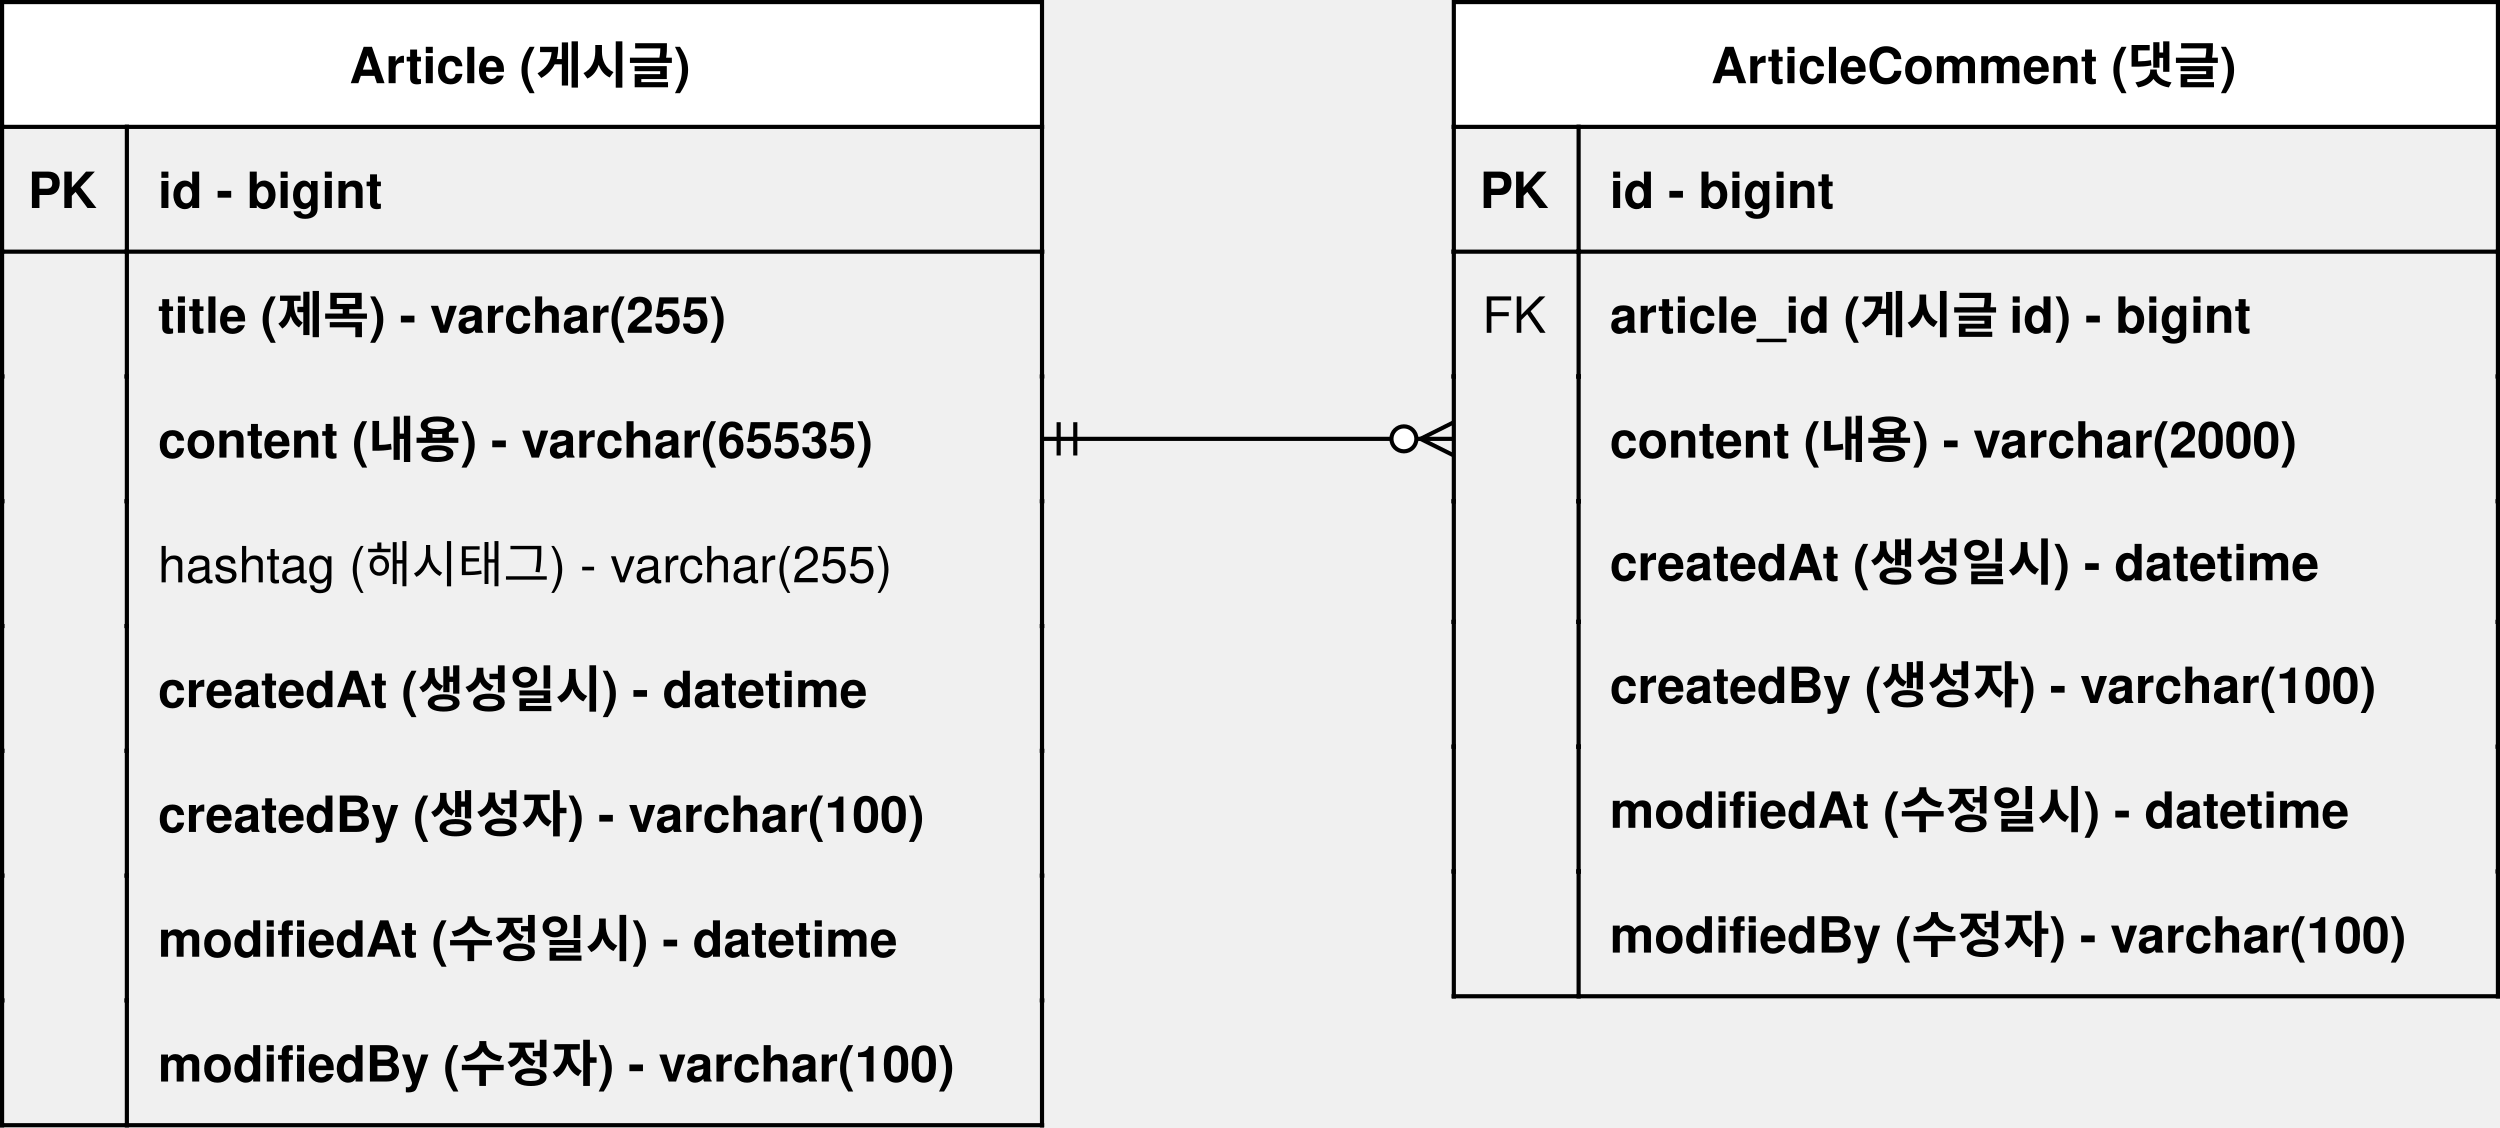
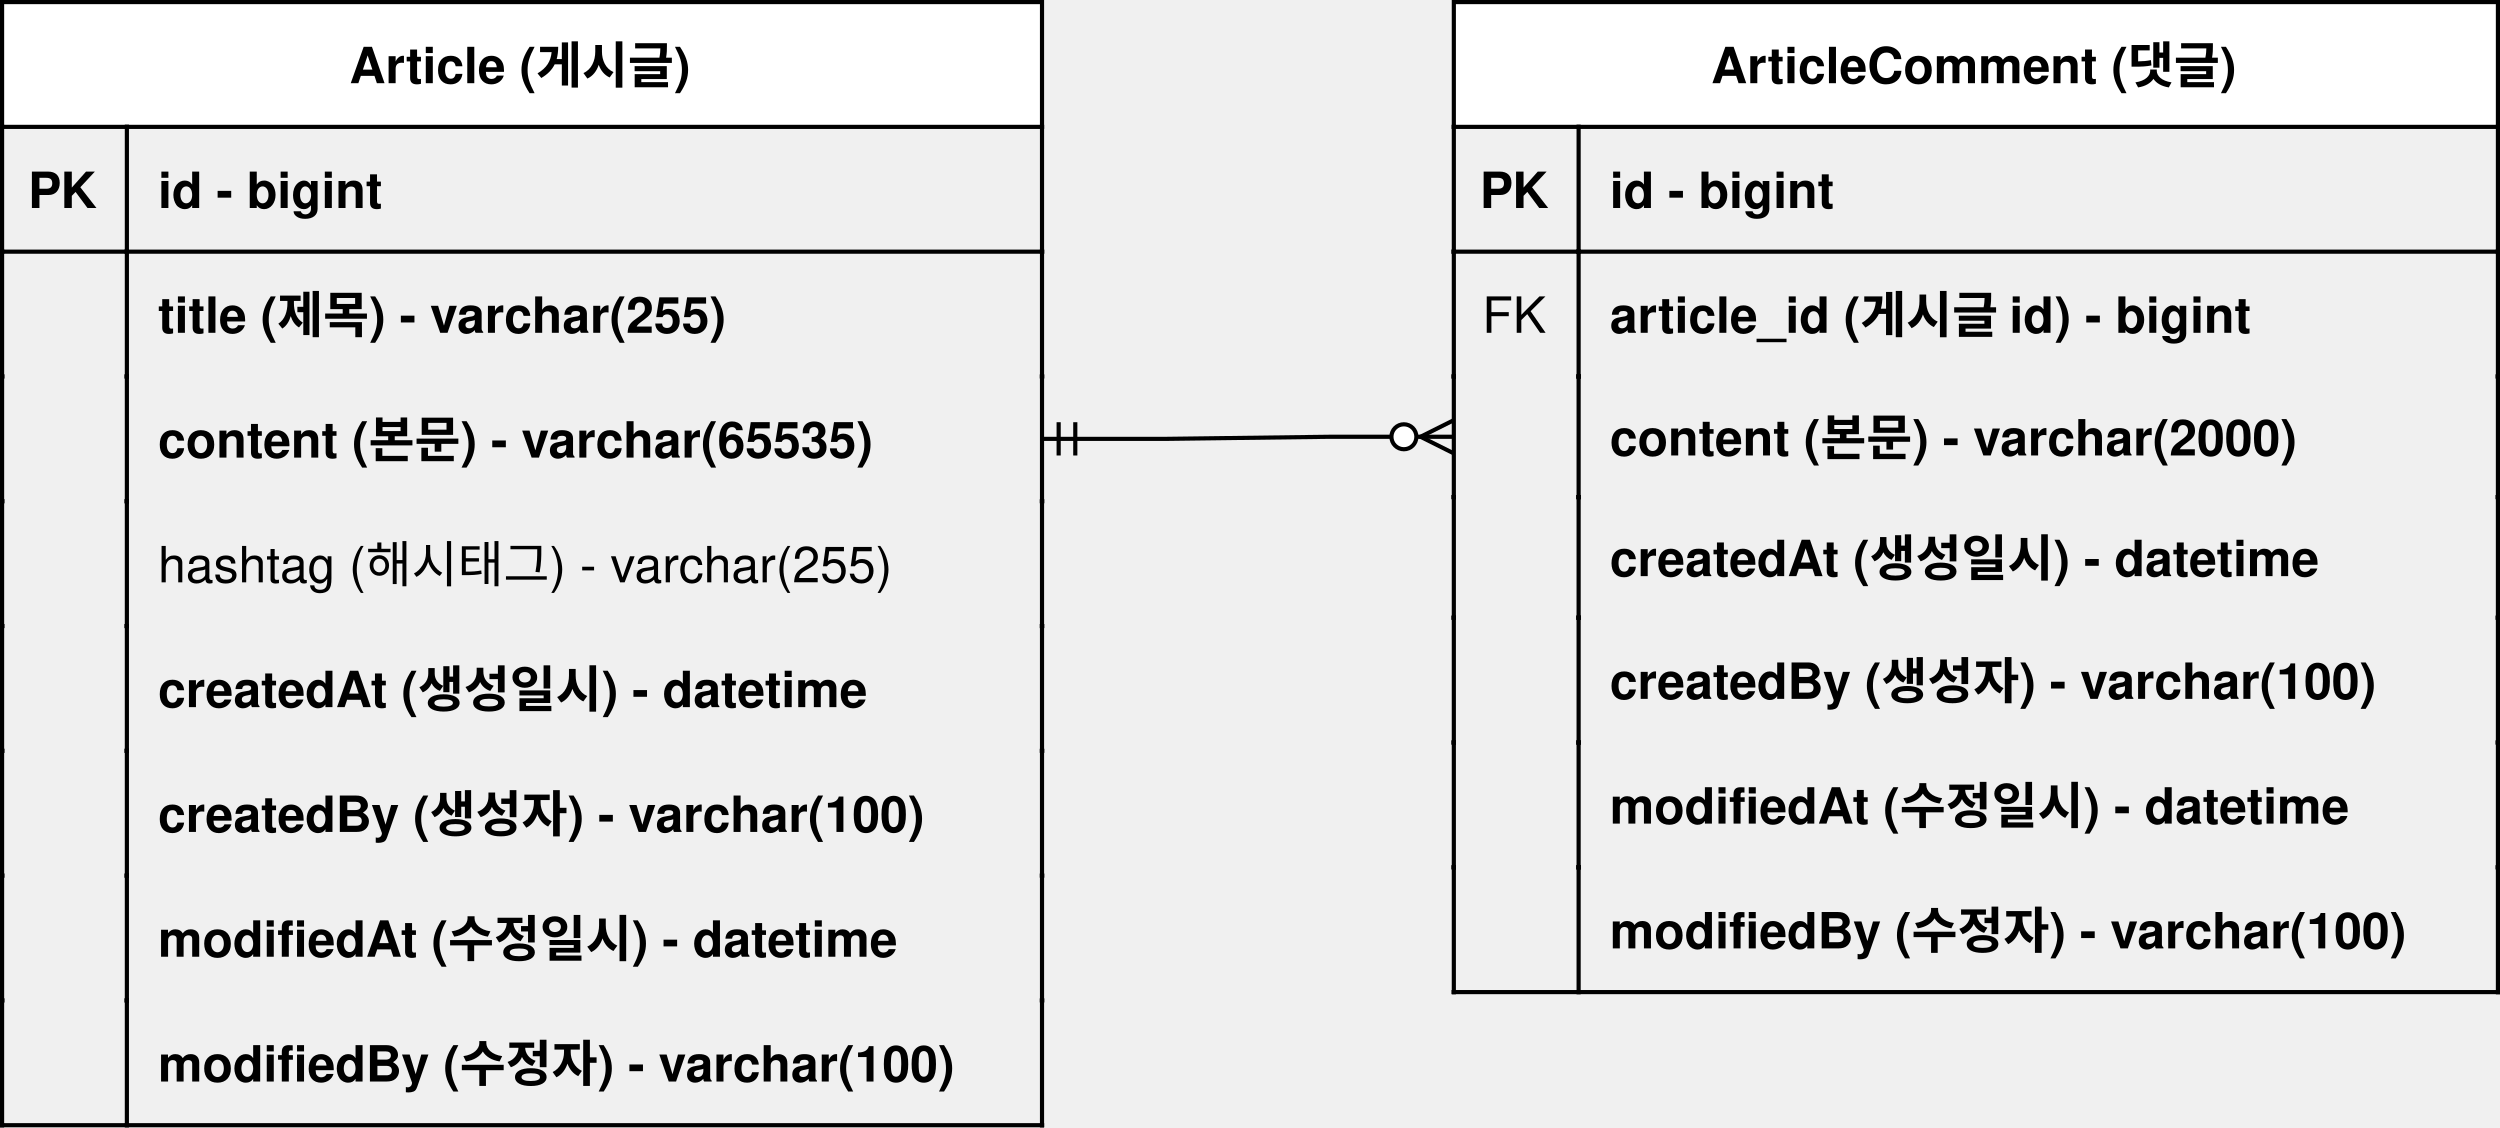
- <svg xmlns="http://www.w3.org/2000/svg" version="1.1" width="601px" height="271px" viewBox="-0.5 -0.5 601 271" content="&lt;mxfile host=&quot;app.diagrams.net&quot; modified=&quot;2022-08-01T09:04:26.146Z&quot; agent=&quot;5.0 (Macintosh; Intel Mac OS X 10_15_7) AppleWebKit/537.36 (KHTML, like Gecko) Chrome/103.0.0.0 Safari/537.36&quot; etag=&quot;_jduiY2BwdU9DJZRs9DH&quot; version=&quot;20.2.2&quot; type=&quot;github&quot;&gt;&lt;diagram id=&quot;R2lEEEUBdFMjLlhIrx00&quot; name=&quot;Page-1&quot;&gt;7V1bb6M4FP41lmYfWhEuuTwGks5I22qrdjSXfVm5wSHWAI4ct03m168NdkhiSEnIbQJSR4MPxuDzfT4fPtgtsLxo/pnC6eSB+CgEpuHPgTUAptkyLZv/JyyL1NLpWakhoNiXlTLDM/6NpNGQ1lfso9laRUZIyPB03TgicYxGbM0GKSXv69XGJFy/6xQGSDM8j2CoW79jn01Sa9cxMvsXhIOJunPLkGciqCpLw2wCffK+ZkJzdkdiJh/xEdEIxihm/MwDpL8QBc5wwpjoaR+Yd/xnLGrfBoQEIYJTPLsdkYibRzNe5W4MIxwKN6805MqG+O2sIbA8SghLj6K5h0KBlYIhfaa7grNLP1DRbokLvJu3xf0vg8Vf3q1v7OEheOy83JgS/DcYvkoH9ynDI+5t0/gEhn3gmqDrgaEHui7oeYmlC7rGX9KHbKGA4e6cikMGX4TJnTFImeSPZXADZwSDOOadtwatpByGcDrDSfXUMsGhfw8X5JWphlTJHeM58p9S+oi6nEn3vDFRFI0LIJ7lw4jTMMRBzI9H3Dviji5FM/4s93DGZA3df9Klb4gyNF8xSX9+RiRCjC54FXm2LWmzUINLtvCeEdNUxJyskNLsSCOUTAuWTWcA8gOJ4S542hqehUDxrjMMwyc+SmEcJJitQyL86lMy/QppgJg0TAkWHh2+oXScJM7HYeiRkAhkYxIjVS3pnePyH95fz7h1gMMfwOPlVlbmP6I6ZR6JZ4xyhohbIQ7UOxJguYxM5X1CNFaPQaU3xfELYYwPuyJYtxP/Y7AlupZRDlzraNg6GraPf++CLuGdHYdJyJtg30dxOihFmIYZ4jlg5iKw9PomHJtDsSwidmlEViCwdkRANpa5ZefWYMjpH0OGXPIa+zMN1uVzVkC6rSHN65vGDf/3ggMxQi4PdhVx07rubApHOA7u0yvbG7xwjsKLefFINQ/Kk1LNnYIonTqHe+OY4b599nDfrYTtiUZ9Wf93Svv/6oN7T8OVYaZeuD3QN5L3bBf0+6Df+0uG/TdIRxNIP5mOU/zq/YcE/5ypS1XSXHPkf3n47vwYRHEPmTb99jz+N/6Jb1r6y2AtI7/GjdJiUBj5eyeM/PnY6q9/FzjkS/l/C3evOvLn91t/WxM5kTTB9EmE/K4JXFuIQC8v9rcdx7qa6H9I4tQv+ld7N2yif3H0b5lnD//6C+IFjvkKo7hbz/CviLWC6wTOJgwGafgfgJ4jw7/MtQ9A11JJ9w5wu9cyGTg8d2qnAMuPFY0CHFwBnHMrgMLyWhWgBqmf/H7rX1tHFPFb+n2m0j8i4g+SAxvw0SPmAgPgZl9glQb4/DKGI3SBxDjVdKBJBilH1Pqr73HFoHt2MaiW6bt8MbBrKgZ6lk+KgbvYIgZD0DM25wEtY8t6nBroQAGD6qcDzefgY+nAcv3j+XTgD/oevNco7tRUB/R0X0R8PMZrs4Iu6HXV12GnmRXswaPaqYG6ZaMGh1cD+9xqYFXL/128GqSOq58aWHrqT6nByrRAV4NmWlCaQvUTAj09JDd5eCSKVpcfcCJZV7fF4wPubE8i2oZ8Pdu6x6Ol42xavWOF/lov/SqN65ahUKjruXs8csA9nqzrSaE/aI/HXojUdDGYpedqrnaPxyF5sU29dxypH6l3ieZOQZRmrdexwn3uHo+Thns993N3ieG+AgI1XeylEgQryML0nfu/JMxv21udtK0mc9ehBVWmcXss+bpKIbCbJV/HEoLcLR+nFAJbT/tc4JDf3/92TVd82TkrvnbZ8mEa9c7hFfGmfsG/+bR/rOCfv+MjL6V3rIyefeWf9u39Pu1v8/fu0X+ztVMMWn1616z3PTyNdhSD/WlVqrkT8MrRJ5eNGBxIDNSYPdtUwKk2zbt4MXBq+mXf0ad4zXrfgzKodpMCR59dNjpwIB3onF0Hqm3quXwdKFhid/U6oC/faNb7VlGDAh7VTw2q/dqgRg22rPc1zq4G1fJ/l68G7ZqqgZ76a9b7HpZCtROCtj7T1GiB/AApn3O3YrZ4QiFkmMTD7EyKTLq+t8V7705YFIJ0xR+K/b74df68OHz6jSj5Sh5gvAByVXB2LoKx/09CGyp6jHxJC35XuvixWvgpCreOKg7mqycHC1WaY/ZDPQQ/XrmKl7KLREFdk3Zf9LmQUtI0I690hLY4V/3iRaaEsahiiU+ey79NsEqYpZEmgLytP/IWVj6SZKHIku9qx6LSsE0mpl2VV2Us1BqyNxpqbTaUukJr6GM682L29w/S6tkfrbCG/wM=&lt;/diagram&gt;&lt;/mxfile&gt;" resource="https://app.diagrams.net/#HSungACho%2Fbackend-project-board%2Ffeature%252F%25236-domain%2Fdocument%2Fproject-board-erd.svg">
+ <svg xmlns="http://www.w3.org/2000/svg" version="1.1" width="601px" height="271px" viewBox="-0.5 -0.5 601 271" content="&lt;mxfile host=&quot;app.diagrams.net&quot; modified=&quot;2022-08-01T09:32:18.755Z&quot; agent=&quot;5.0 (Macintosh; Intel Mac OS X 10_15_7) AppleWebKit/537.36 (KHTML, like Gecko) Chrome/103.0.0.0 Safari/537.36&quot; etag=&quot;eLYWMIlYoux3DBPObVrV&quot; version=&quot;20.2.2&quot; type=&quot;github&quot;&gt;&lt;diagram id=&quot;R2lEEEUBdFMjLlhIrx00&quot; name=&quot;Page-1&quot;&gt;7V1tb5s6FP41SN2HVoSXvHwMJN2k2+pW7bR1+3LlBodYAxwZt032668NdkjiQEnIWwNSp+GDMfg8j8+DD3armW44+0rAdHKPPRhohu7NNHOgGUbLMC32H7fMU0unZ6YGnyBPVMoMT+gvFEZdWF+RB+OVihTjgKLpqnGEowiO6IoNEILfV6uNcbB61ynwoWJ4GoFAtf5EHp2k1q6tZ/ZvEPkTeeeWLs6EQFYWhngCPPy+YoIzeosjKh7xAZIQRDCi7Mw9IH8g0ezhhFLe075m3LKfMa9942PsBxBMUXwzwiEzj2JW5XYMQhRwNy815IiG2O3MoWa6BGOaHoUzFwYcKwlD+ky3OWcXfiC83RIXuNdv87s/Oo2+vZs/6P29/9B5uTYE+G8geBUO7hOKRszbhn6lDfuaY2hdVxu6WtfRem5i6Wpd/YvwIZ1LYJg7p/yQghducmIKCBX8MXVmYIygAEWs8+aglZSDAExjlFRPLRMUeHdgjl+pbEiWnDGaQe8xpQ+vy5h0xxrjRd44B+JJPAw/DQLkR+x4xLzD7+gQGLNnuQMxFTVU/wmXvkFC4WzJJPz5FeIQUjJnVcTZtqDNXA4u0cJ7RkxDEnOyREqjI4xAMM1fNJ0ByA4EhtvgaSl45gLFuk4RCB7ZKAWRn2C2Cgn3q0fw9DsgPqTCMMWIe3T4BtNxkjgfBYGLA8yRjXAEZbWkd7bDflh/Xf3G1mz2AC4rt7Iy++HVCXVxFFPCGMJvBRlQ75CD5VA8FfcJ4Fg+BhHe5McvmFI27PJgLSb+x2ALdE29HLjmwbC1FWwf/tkGXcw6Ow6SkDdBngejdFDyMA0yxDeAuRGBhdfX4VgfimURsUojsgSBuSUCorHMLVu3BgJG/whQ6ODXyIsVWBfPWQHptoI0q2/o1+zfC/L5CDk/2GXETes68RSMUOTfpVe213hhH4QXs/yRauyVJ6WaOwZROnUO9/ohw3375OG+WwnbI436sv7vlPb/xQf3noIrRVS+cLtaX0/esx2t39f6vS8i7L8BMpoAcmXYdv6r9ycJ/humLlVJc8mR/+X+p/08CKMeNCzy42n8O/qFrlvqy2AtI7/CjdJikBv5e0eM/JuxVV//znDIl/J/AXcvOvJv7rf6tsZzImmC6YqHfMfk2RUe+112sB7727ZtXkz03ydx6hf9q70bNtE/P/q3jJOHf/UF8QzHfIVR3K1n+JfEWsJ1AuIJBX4a/gdaz9YcaynXPtC6pky6dzYIwmedDOyfO7VTgMXHikYB9q4A9qkVQGJ5qQpQg9TP5n6rX1tHBLJben0q0z884g+SA0tjo4cdsKKTfYGVGuCxyygK4RkS41jTgSYZJB1R66++hxWD7snFoFqm7/zFwKqpGKhZPiEGzrxADIZaT1+fB7T0gvU4NdCBHAbVTweaz8GH0oHF+sfT6cAn+h680yju1FQH1HRfiD00Riuzgq7W68qvw3YzK9iBR7VTA3nLRg32rwbWqdXArJb/O3s1SB1XPzUw1dSfVIOlaYGqBs20oDSF6icEanpIbPJwcRguLT/oMiKZF7fF4wPuFCcRLV28nhXu8WipOBtm91Chv9ZLv0rjWjAUcnV94x6PDeAeTtbVpNAn2uOxEyI1XQxmqrmai93jsU9eFKn3liP1I/Uu0dwxiNKs9TpUuN+4x+Oo4V7N/dyeY7ivgEBNF3vJBMESsiB95/4vCfNFe6uTtuVk7jK0oMo0boclXxcpBFaz5OtQQrBxy8emSV3vQEJgqWmfMxzyu/vf2m3FV5G/t5eB9daOMWY3rPjaZsuHodc7h5fHmy2D/+48KtXcMYjUfNo/VPBvyQ0Xp4v+F/5p39rt0/7nj/7q9K5Z77t/GtVODGx1ctmIwZ7EQMbik+WE7GrTvLMXA7umX/ZtdYrXrPfdK4NqlxGy1dllowN70oHOyXWg2qae89eBnCV2F68D6vKNZr1vFTXI4VH91KDarw1q1KBgva9+cjWolv87fzVo11QN1NRfs953vxSqnRC01ZmmQgvo+VD6nLkV0fkjDABFOBpmZ1Jk0vW9LdZ7Z0LDQEtX/MHI6/Nf58+Kw8e/kODv+B5Ec02sCs7OhSDy/k1oQ3iPoSdowe5K5s/LhV+8cGPL4mC2fHIwl6UZos/yIdjx0lWslF3EC/KatPu8z7mUEqYYv5IRLHCu/MWLVApjXsUSnzwXf5tgmTALI0kAeVt95AJWPuBkociC73LHotSwdSamXRVXZSxUGrLWGmqtN5S6QmnoYzqzYvb3D9Lq2R+tMIf/Aw==&lt;/diagram&gt;&lt;/mxfile&gt;" resource="https://app.diagrams.net/#HSungACho%2Fbackend-project-board%2Ffeature%252F%25236-domain%2Fdocument%2Fproject-board-erd.svg">
  <defs>
    <clipPath id="mx-clip-0-30-30-30-0">
      <rect x="0" y="30" width="30" height="30" />
    </clipPath>
    <clipPath id="mx-clip-36-30-214-30-0">
      <rect x="36" y="30" width="214" height="30" />
    </clipPath>
    <clipPath id="mx-clip-36-60-214-30-0">
      <rect x="36" y="60" width="214" height="30" />
    </clipPath>
    <clipPath id="mx-clip-36-90-214-30-0">
      <rect x="36" y="90" width="214" height="30" />
    </clipPath>
    <clipPath id="mx-clip-36-120-214-30-0">
      <rect x="36" y="120" width="214" height="30" />
    </clipPath>
    <clipPath id="mx-clip-36-150-214-30-0">
      <rect x="36" y="150" width="214" height="30" />
    </clipPath>
    <clipPath id="mx-clip-36-180-214-30-0">
      <rect x="36" y="180" width="214" height="30" />
    </clipPath>
    <clipPath id="mx-clip-36-210-214-30-0">
      <rect x="36" y="210" width="214" height="30" />
    </clipPath>
    <clipPath id="mx-clip-36-240-214-30-0">
      <rect x="36" y="240" width="214" height="30" />
    </clipPath>
    <clipPath id="mx-clip-349-30-30-30-0">
      <rect x="349" y="30" width="30" height="30" />
    </clipPath>
    <clipPath id="mx-clip-385-30-215-30-0">
      <rect x="385" y="30" width="215" height="30" />
    </clipPath>
    <clipPath id="mx-clip-349-60-30-30-0">
      <rect x="349" y="60" width="30" height="30" />
    </clipPath>
    <clipPath id="mx-clip-385-60-215-30-0">
      <rect x="385" y="60" width="215" height="30" />
    </clipPath>
-     <clipPath id="mx-clip-385-90-215-30-0">
-       <rect x="385" y="90" width="215" height="30" />
+     <clipPath id="mx-clip-385-90-215-29-0">
+       <rect x="385" y="90" width="215" height="29" />
    </clipPath>
-     <clipPath id="mx-clip-385-120-215-29-0">
-       <rect x="385" y="120" width="215" height="29" />
+     <clipPath id="mx-clip-385-119-215-29-0">
+       <rect x="385" y="119" width="215" height="29" />
    </clipPath>
-     <clipPath id="mx-clip-385-149-215-30-0">
-       <rect x="385" y="149" width="215" height="30" />
+     <clipPath id="mx-clip-385-148-215-30-0">
+       <rect x="385" y="148" width="215" height="30" />
    </clipPath>
-     <clipPath id="mx-clip-385-179-215-30-0">
-       <rect x="385" y="179" width="215" height="30" />
+     <clipPath id="mx-clip-385-178-215-30-0">
+       <rect x="385" y="178" width="215" height="30" />
    </clipPath>
-     <clipPath id="mx-clip-385-209-215-30-0">
-       <rect x="385" y="209" width="215" height="30" />
+     <clipPath id="mx-clip-385-208-215-30-0">
+       <rect x="385" y="208" width="215" height="30" />
    </clipPath>
  </defs>
  <g>
    <path d="M 0 30 L 0 0 L 250 0 L 250 30" fill="rgb(255, 255, 255)" stroke="rgb(0, 0, 0)" stroke-miterlimit="10" pointer-events="all" />
    <path d="M 0 30 L 0 270 L 250 270 L 250 30" fill="none" stroke="rgb(0, 0, 0)" stroke-miterlimit="10" pointer-events="none" />
    <path d="M 0 30 L 250 30" fill="none" stroke="rgb(0, 0, 0)" stroke-miterlimit="10" pointer-events="none" />
    <path d="M 30 30 L 30 60 L 30 90 L 30 120 L 30 150 L 30 180 L 30 210 L 30 240 L 30 270" fill="none" stroke="rgb(0, 0, 0)" stroke-miterlimit="10" pointer-events="none" />
    <g fill="rgb(0, 0, 0)" font-family="Helvetica" font-weight="bold" pointer-events="none" text-anchor="middle" font-size="12px">
      <text x="124.5" y="19.5">Article (게시글)</text>
    </g>
    <path d="M 0 30 M 250 30 M 250 60 L 0 60" fill="none" stroke="rgb(0, 0, 0)" stroke-linecap="square" stroke-miterlimit="10" pointer-events="none" />
    <path d="M 0 30 M 30 30 M 30 60 M 0 60" fill="none" stroke="rgb(0, 0, 0)" stroke-linecap="square" stroke-miterlimit="10" pointer-events="none" />
    <g fill="rgb(0, 0, 0)" font-family="Helvetica" font-weight="bold" pointer-events="none" clip-path="url(#mx-clip-0-30-30-30-0)" text-anchor="middle" font-size="12px">
      <text x="14.5" y="49.5">PK</text>
    </g>
    <path d="M 30 30 M 250 30 M 250 60 M 30 60" fill="none" stroke="rgb(0, 0, 0)" stroke-linecap="square" stroke-miterlimit="10" pointer-events="none" />
    <g fill="rgb(0, 0, 0)" font-family="Helvetica" font-weight="bold" text-decoration="underline" pointer-events="none" clip-path="url(#mx-clip-36-30-214-30-0)" font-size="12px">
      <text x="37.5" y="49.5">id - bigint</text>
    </g>
    <path d="M 0 60 M 250 60 M 250 90 M 0 90" fill="none" stroke="rgb(0, 0, 0)" stroke-linecap="square" stroke-miterlimit="10" pointer-events="none" />
    <path d="M 0 60 M 30 60 M 30 90 M 0 90" fill="none" stroke="rgb(0, 0, 0)" stroke-linecap="square" stroke-miterlimit="10" pointer-events="none" />
    <path d="M 30 60 M 250 60 M 250 90 M 30 90" fill="none" stroke="rgb(0, 0, 0)" stroke-linecap="square" stroke-miterlimit="10" pointer-events="none" />
    <g fill="rgb(0, 0, 0)" font-family="Helvetica" font-weight="bold" pointer-events="none" clip-path="url(#mx-clip-36-60-214-30-0)" font-size="12px">
      <text x="37.5" y="79.5">title (제목) - varchar(255)</text>
    </g>
    <path d="M 0 90 M 250 90 M 250 120 M 0 120" fill="none" stroke="rgb(0, 0, 0)" stroke-linecap="square" stroke-miterlimit="10" pointer-events="none" />
    <path d="M 0 90 M 30 90 M 30 120 M 0 120" fill="none" stroke="rgb(0, 0, 0)" stroke-linecap="square" stroke-miterlimit="10" pointer-events="none" />
    <path d="M 30 90 M 250 90 M 250 120 M 30 120" fill="none" stroke="rgb(0, 0, 0)" stroke-linecap="square" stroke-miterlimit="10" pointer-events="none" />
    <g fill="rgb(0, 0, 0)" font-family="Helvetica" font-weight="bold" pointer-events="none" clip-path="url(#mx-clip-36-90-214-30-0)" font-size="12px">
-       <text x="37.5" y="109.5">content (내용) - varchar(65535)</text>
+       <text x="37.5" y="109.5">content (본문) - varchar(65535)</text>
    </g>
    <path d="M 0 120 M 250 120 M 250 150 M 0 150" fill="none" stroke="rgb(0, 0, 0)" stroke-linecap="square" stroke-miterlimit="10" pointer-events="none" />
    <path d="M 0 120 M 30 120 M 30 150 M 0 150" fill="none" stroke="rgb(0, 0, 0)" stroke-linecap="square" stroke-miterlimit="10" pointer-events="none" />
    <path d="M 30 120 M 250 120 M 250 150 M 30 150" fill="none" stroke="rgb(0, 0, 0)" stroke-linecap="square" stroke-miterlimit="10" pointer-events="none" />
    <g fill="rgb(0, 0, 0)" font-family="Helvetica" pointer-events="none" clip-path="url(#mx-clip-36-120-214-30-0)" font-size="12px">
      <text x="37.5" y="139.5">hashtag (해시태그) - varchar(255)</text>
    </g>
    <path d="M 0 150 M 250 150 M 250 180 M 0 180" fill="none" stroke="rgb(0, 0, 0)" stroke-linecap="square" stroke-miterlimit="10" pointer-events="none" />
    <path d="M 0 150 M 30 150 M 30 180 M 0 180" fill="none" stroke="rgb(0, 0, 0)" stroke-linecap="square" stroke-miterlimit="10" pointer-events="none" />
    <path d="M 30 150 M 250 150 M 250 180 M 30 180" fill="none" stroke="rgb(0, 0, 0)" stroke-linecap="square" stroke-miterlimit="10" pointer-events="none" />
    <g fill="rgb(0, 0, 0)" font-family="Helvetica" font-weight="bold" pointer-events="none" clip-path="url(#mx-clip-36-150-214-30-0)" font-size="12px">
      <text x="37.5" y="169.5">createdAt (생성일시) - datetime</text>
    </g>
    <path d="M 0 180 M 250 180 M 250 210 M 0 210" fill="none" stroke="rgb(0, 0, 0)" stroke-linecap="square" stroke-miterlimit="10" pointer-events="none" />
    <path d="M 0 180 M 30 180 M 30 210 M 0 210" fill="none" stroke="rgb(0, 0, 0)" stroke-linecap="square" stroke-miterlimit="10" pointer-events="none" />
    <path d="M 30 180 M 250 180 M 250 210 M 30 210" fill="none" stroke="rgb(0, 0, 0)" stroke-linecap="square" stroke-miterlimit="10" pointer-events="none" />
    <g fill="rgb(0, 0, 0)" font-family="Helvetica" font-weight="bold" pointer-events="none" clip-path="url(#mx-clip-36-180-214-30-0)" font-size="12px">
      <text x="37.5" y="199.5">createdBy (생성자) - varchar(100)</text>
    </g>
    <path d="M 0 210 M 250 210 M 250 240 M 0 240" fill="none" stroke="rgb(0, 0, 0)" stroke-linecap="square" stroke-miterlimit="10" pointer-events="none" />
    <path d="M 0 210 M 30 210 M 30 240 M 0 240" fill="none" stroke="rgb(0, 0, 0)" stroke-linecap="square" stroke-miterlimit="10" pointer-events="none" />
    <path d="M 30 210 M 250 210 M 250 240 M 30 240" fill="none" stroke="rgb(0, 0, 0)" stroke-linecap="square" stroke-miterlimit="10" pointer-events="none" />
    <g fill="rgb(0, 0, 0)" font-family="Helvetica" font-weight="bold" pointer-events="none" clip-path="url(#mx-clip-36-210-214-30-0)" font-size="12px">
      <text x="37.5" y="229.5">modifiedAt (수정일시) - datetime</text>
    </g>
    <path d="M 0 240 M 250 240 M 250 270 M 0 270" fill="none" stroke="rgb(0, 0, 0)" stroke-linecap="square" stroke-miterlimit="10" pointer-events="none" />
    <path d="M 0 240 M 30 240 M 30 270 M 0 270" fill="none" stroke="rgb(0, 0, 0)" stroke-linecap="square" stroke-miterlimit="10" pointer-events="none" />
    <path d="M 30 240 M 250 240 M 250 270 M 30 270" fill="none" stroke="rgb(0, 0, 0)" stroke-linecap="square" stroke-miterlimit="10" pointer-events="none" />
    <g fill="rgb(0, 0, 0)" font-family="Helvetica" font-weight="bold" pointer-events="none" clip-path="url(#mx-clip-36-240-214-30-0)" font-size="12px">
      <text x="37.5" y="259.5">modifiedBy (수정자) - varchar(100)</text>
    </g>
    <path d="M 349 30 L 349 0 L 600 0 L 600 30" fill="rgb(255, 255, 255)" stroke="rgb(0, 0, 0)" stroke-miterlimit="10" pointer-events="none" />
-     <path d="M 349 30 L 349 239 L 600 239 L 600 30" fill="none" stroke="rgb(0, 0, 0)" stroke-miterlimit="10" pointer-events="none" />
+     <path d="M 349 30 L 349 238 L 600 238 L 600 30" fill="none" stroke="rgb(0, 0, 0)" stroke-miterlimit="10" pointer-events="none" />
    <path d="M 349 30 L 600 30" fill="none" stroke="rgb(0, 0, 0)" stroke-miterlimit="10" pointer-events="none" />
-     <path d="M 379 30 L 379 60 L 379 90 L 379 120 L 379 149 L 379 179 L 379 209 L 379 239" fill="none" stroke="rgb(0, 0, 0)" stroke-miterlimit="10" pointer-events="none" />
+     <path d="M 379 30 L 379 60 L 379 90 L 379 119 L 379 148 L 379 178 L 379 208 L 379 238" fill="none" stroke="rgb(0, 0, 0)" stroke-miterlimit="10" pointer-events="none" />
    <g fill="rgb(0, 0, 0)" font-family="Helvetica" font-weight="bold" pointer-events="none" text-anchor="middle" font-size="12px">
      <text x="474" y="19.5">ArticleComment (댓글)</text>
    </g>
    <path d="M 349 30 M 600 30 M 600 60 L 349 60" fill="none" stroke="rgb(0, 0, 0)" stroke-linecap="square" stroke-miterlimit="10" pointer-events="none" />
    <path d="M 349 30 M 379 30 M 379 60 M 349 60" fill="none" stroke="rgb(0, 0, 0)" stroke-linecap="square" stroke-miterlimit="10" pointer-events="none" />
    <g fill="rgb(0, 0, 0)" font-family="Helvetica" font-weight="bold" pointer-events="none" clip-path="url(#mx-clip-349-30-30-30-0)" text-anchor="middle" font-size="12px">
      <text x="363.5" y="49.5">PK</text>
    </g>
    <path d="M 379 30 M 600 30 M 600 60 M 379 60" fill="none" stroke="rgb(0, 0, 0)" stroke-linecap="square" stroke-miterlimit="10" pointer-events="none" />
    <g fill="rgb(0, 0, 0)" font-family="Helvetica" font-weight="bold" text-decoration="underline" pointer-events="none" clip-path="url(#mx-clip-385-30-215-30-0)" font-size="12px">
      <text x="386.5" y="49.5">id - bigint</text>
    </g>
    <path d="M 349 60 M 600 60 M 600 90 M 349 90" fill="none" stroke="rgb(0, 0, 0)" stroke-linecap="square" stroke-miterlimit="10" pointer-events="none" />
    <path d="M 349 60 M 379 60 M 379 90 M 349 90" fill="none" stroke="rgb(0, 0, 0)" stroke-linecap="square" stroke-miterlimit="10" pointer-events="none" />
    <g fill="rgb(0, 0, 0)" font-family="Helvetica" pointer-events="none" clip-path="url(#mx-clip-349-60-30-30-0)" text-anchor="middle" font-size="12px">
      <text x="363.5" y="79.5">FK</text>
    </g>
    <path d="M 379 60 M 600 60 M 600 90 M 379 90" fill="none" stroke="rgb(0, 0, 0)" stroke-linecap="square" stroke-miterlimit="10" pointer-events="none" />
    <g fill="rgb(0, 0, 0)" font-family="Helvetica" font-weight="bold" pointer-events="none" clip-path="url(#mx-clip-385-60-215-30-0)" font-size="12px">
      <text x="386.5" y="79.5">article_id (게시글 id) - bigint</text>
    </g>
-     <path d="M 349 90 M 600 90 M 600 120 M 349 120" fill="none" stroke="rgb(0, 0, 0)" stroke-linecap="square" stroke-miterlimit="10" pointer-events="none" />
-     <path d="M 349 90 M 379 90 M 379 120 M 349 120" fill="none" stroke="rgb(0, 0, 0)" stroke-linecap="square" stroke-miterlimit="10" pointer-events="none" />
-     <path d="M 379 90 M 600 90 M 600 120 M 379 120" fill="none" stroke="rgb(0, 0, 0)" stroke-linecap="square" stroke-miterlimit="10" pointer-events="none" />
-     <g fill="rgb(0, 0, 0)" font-family="Helvetica" font-weight="bold" pointer-events="none" clip-path="url(#mx-clip-385-90-215-30-0)" font-size="12px">
-       <text x="386.5" y="109.5">content (내용) - varchar(2000)</text>
+     <path d="M 349 90 M 600 90 M 600 119 M 349 119" fill="none" stroke="rgb(0, 0, 0)" stroke-linecap="square" stroke-miterlimit="10" pointer-events="none" />
+     <path d="M 349 90 M 379 90 M 379 119 M 349 119" fill="none" stroke="rgb(0, 0, 0)" stroke-linecap="square" stroke-miterlimit="10" pointer-events="none" />
+     <path d="M 379 90 M 600 90 M 600 119 M 379 119" fill="none" stroke="rgb(0, 0, 0)" stroke-linecap="square" stroke-miterlimit="10" pointer-events="none" />
+     <g fill="rgb(0, 0, 0)" font-family="Helvetica" font-weight="bold" pointer-events="none" clip-path="url(#mx-clip-385-90-215-29-0)" font-size="12px">
+       <text x="386.5" y="109">content (본문) - varchar(2000)</text>
    </g>
-     <path d="M 349 120 M 600 120 M 600 149 M 349 149" fill="none" stroke="rgb(0, 0, 0)" stroke-linecap="square" stroke-miterlimit="10" pointer-events="none" />
-     <path d="M 349 120 M 379 120 M 379 149 M 349 149" fill="none" stroke="rgb(0, 0, 0)" stroke-linecap="square" stroke-miterlimit="10" pointer-events="none" />
-     <path d="M 379 120 M 600 120 M 600 149 M 379 149" fill="none" stroke="rgb(0, 0, 0)" stroke-linecap="square" stroke-miterlimit="10" pointer-events="none" />
-     <g fill="rgb(0, 0, 0)" font-family="Helvetica" font-weight="bold" pointer-events="none" clip-path="url(#mx-clip-385-120-215-29-0)" font-size="12px">
-       <text x="386.5" y="139">createdAt (생성일시) - datetime</text>
+     <path d="M 349 119 M 600 119 M 600 148 M 349 148" fill="none" stroke="rgb(0, 0, 0)" stroke-linecap="square" stroke-miterlimit="10" pointer-events="none" />
+     <path d="M 349 119 M 379 119 M 379 148 M 349 148" fill="none" stroke="rgb(0, 0, 0)" stroke-linecap="square" stroke-miterlimit="10" pointer-events="none" />
+     <path d="M 379 119 M 600 119 M 600 148 M 379 148" fill="none" stroke="rgb(0, 0, 0)" stroke-linecap="square" stroke-miterlimit="10" pointer-events="none" />
+     <g fill="rgb(0, 0, 0)" font-family="Helvetica" font-weight="bold" pointer-events="none" clip-path="url(#mx-clip-385-119-215-29-0)" font-size="12px">
+       <text x="386.5" y="138">createdAt (생성일시) - datetime</text>
    </g>
-     <path d="M 349 149 M 600 149 M 600 179 M 349 179" fill="none" stroke="rgb(0, 0, 0)" stroke-linecap="square" stroke-miterlimit="10" pointer-events="none" />
-     <path d="M 349 149 M 379 149 M 379 179 M 349 179" fill="none" stroke="rgb(0, 0, 0)" stroke-linecap="square" stroke-miterlimit="10" pointer-events="none" />
-     <path d="M 379 149 M 600 149 M 600 179 M 379 179" fill="none" stroke="rgb(0, 0, 0)" stroke-linecap="square" stroke-miterlimit="10" pointer-events="none" />
-     <g fill="rgb(0, 0, 0)" font-family="Helvetica" font-weight="bold" pointer-events="none" clip-path="url(#mx-clip-385-149-215-30-0)" font-size="12px">
-       <text x="386.5" y="168.5">createdBy (생성자) - varchar(100)</text>
+     <path d="M 349 148 M 600 148 M 600 178 M 349 178" fill="none" stroke="rgb(0, 0, 0)" stroke-linecap="square" stroke-miterlimit="10" pointer-events="none" />
+     <path d="M 349 148 M 379 148 M 379 178 M 349 178" fill="none" stroke="rgb(0, 0, 0)" stroke-linecap="square" stroke-miterlimit="10" pointer-events="none" />
+     <path d="M 379 148 M 600 148 M 600 178 M 379 178" fill="none" stroke="rgb(0, 0, 0)" stroke-linecap="square" stroke-miterlimit="10" pointer-events="none" />
+     <g fill="rgb(0, 0, 0)" font-family="Helvetica" font-weight="bold" pointer-events="none" clip-path="url(#mx-clip-385-148-215-30-0)" font-size="12px">
+       <text x="386.5" y="167.5">createdBy (생성자) - varchar(100)</text>
    </g>
-     <path d="M 349 179 M 600 179 M 600 209 M 349 209" fill="none" stroke="rgb(0, 0, 0)" stroke-linecap="square" stroke-miterlimit="10" pointer-events="none" />
-     <path d="M 349 179 M 379 179 M 379 209 M 349 209" fill="none" stroke="rgb(0, 0, 0)" stroke-linecap="square" stroke-miterlimit="10" pointer-events="none" />
-     <path d="M 379 179 M 600 179 M 600 209 M 379 209" fill="none" stroke="rgb(0, 0, 0)" stroke-linecap="square" stroke-miterlimit="10" pointer-events="none" />
-     <g fill="rgb(0, 0, 0)" font-family="Helvetica" font-weight="bold" pointer-events="none" clip-path="url(#mx-clip-385-179-215-30-0)" font-size="12px">
-       <text x="386.5" y="198.5">modifiedAt (수정일시) - datetime</text>
+     <path d="M 349 178 M 600 178 M 600 208 M 349 208" fill="none" stroke="rgb(0, 0, 0)" stroke-linecap="square" stroke-miterlimit="10" pointer-events="none" />
+     <path d="M 349 178 M 379 178 M 379 208 M 349 208" fill="none" stroke="rgb(0, 0, 0)" stroke-linecap="square" stroke-miterlimit="10" pointer-events="none" />
+     <path d="M 379 178 M 600 178 M 600 208 M 379 208" fill="none" stroke="rgb(0, 0, 0)" stroke-linecap="square" stroke-miterlimit="10" pointer-events="none" />
+     <g fill="rgb(0, 0, 0)" font-family="Helvetica" font-weight="bold" pointer-events="none" clip-path="url(#mx-clip-385-178-215-30-0)" font-size="12px">
+       <text x="386.5" y="197.5">modifiedAt (수정일시) - datetime</text>
    </g>
-     <path d="M 349 209 M 600 209 M 600 239 M 349 239" fill="none" stroke="rgb(0, 0, 0)" stroke-linecap="square" stroke-miterlimit="10" pointer-events="none" />
-     <path d="M 349 209 M 379 209 M 379 239 M 349 239" fill="none" stroke="rgb(0, 0, 0)" stroke-linecap="square" stroke-miterlimit="10" pointer-events="none" />
-     <path d="M 379 209 M 600 209 M 600 239 M 379 239" fill="none" stroke="rgb(0, 0, 0)" stroke-linecap="square" stroke-miterlimit="10" pointer-events="none" />
-     <g fill="rgb(0, 0, 0)" font-family="Helvetica" font-weight="bold" pointer-events="none" clip-path="url(#mx-clip-385-209-215-30-0)" font-size="12px">
-       <text x="386.5" y="228.5">modifiedBy (수정자) - varchar(100)</text>
+     <path d="M 349 208 M 600 208 M 600 238 M 349 238" fill="none" stroke="rgb(0, 0, 0)" stroke-linecap="square" stroke-miterlimit="10" pointer-events="none" />
+     <path d="M 349 208 M 379 208 M 379 238 M 349 238" fill="none" stroke="rgb(0, 0, 0)" stroke-linecap="square" stroke-miterlimit="10" pointer-events="none" />
+     <path d="M 379 208 M 600 208 M 600 238 M 379 238" fill="none" stroke="rgb(0, 0, 0)" stroke-linecap="square" stroke-miterlimit="10" pointer-events="none" />
+     <g fill="rgb(0, 0, 0)" font-family="Helvetica" font-weight="bold" pointer-events="none" clip-path="url(#mx-clip-385-208-215-30-0)" font-size="12px">
+       <text x="386.5" y="227.5">modifiedBy (수정자) - varchar(100)</text>
    </g>
-     <path d="M 250 105 L 280 105 L 319 105 L 349 105" fill="none" stroke="rgb(0, 0, 0)" stroke-miterlimit="10" pointer-events="none" />
+     <path d="M 250 105 L 280 105 L 319 104.5 L 349 104.5" fill="none" stroke="rgb(0, 0, 0)" stroke-miterlimit="10" pointer-events="none" />
    <path d="M 254 101 L 254 109 M 258 101 L 258 109" fill="none" stroke="rgb(0, 0, 0)" stroke-miterlimit="10" pointer-events="none" />
-     <ellipse cx="337" cy="105" rx="3" ry="3" fill="#ffffff" stroke="rgb(0, 0, 0)" pointer-events="none" />
-     <path d="M 349 101 L 341 105 L 349 109" fill="none" stroke="rgb(0, 0, 0)" stroke-miterlimit="10" pointer-events="none" />
+     <ellipse cx="337" cy="104.5" rx="3" ry="3" fill="#ffffff" stroke="rgb(0, 0, 0)" pointer-events="none" />
+     <path d="M 349 100.5 L 341 104.5 L 349 108.5" fill="none" stroke="rgb(0, 0, 0)" stroke-miterlimit="10" pointer-events="none" />
  </g>
</svg>
